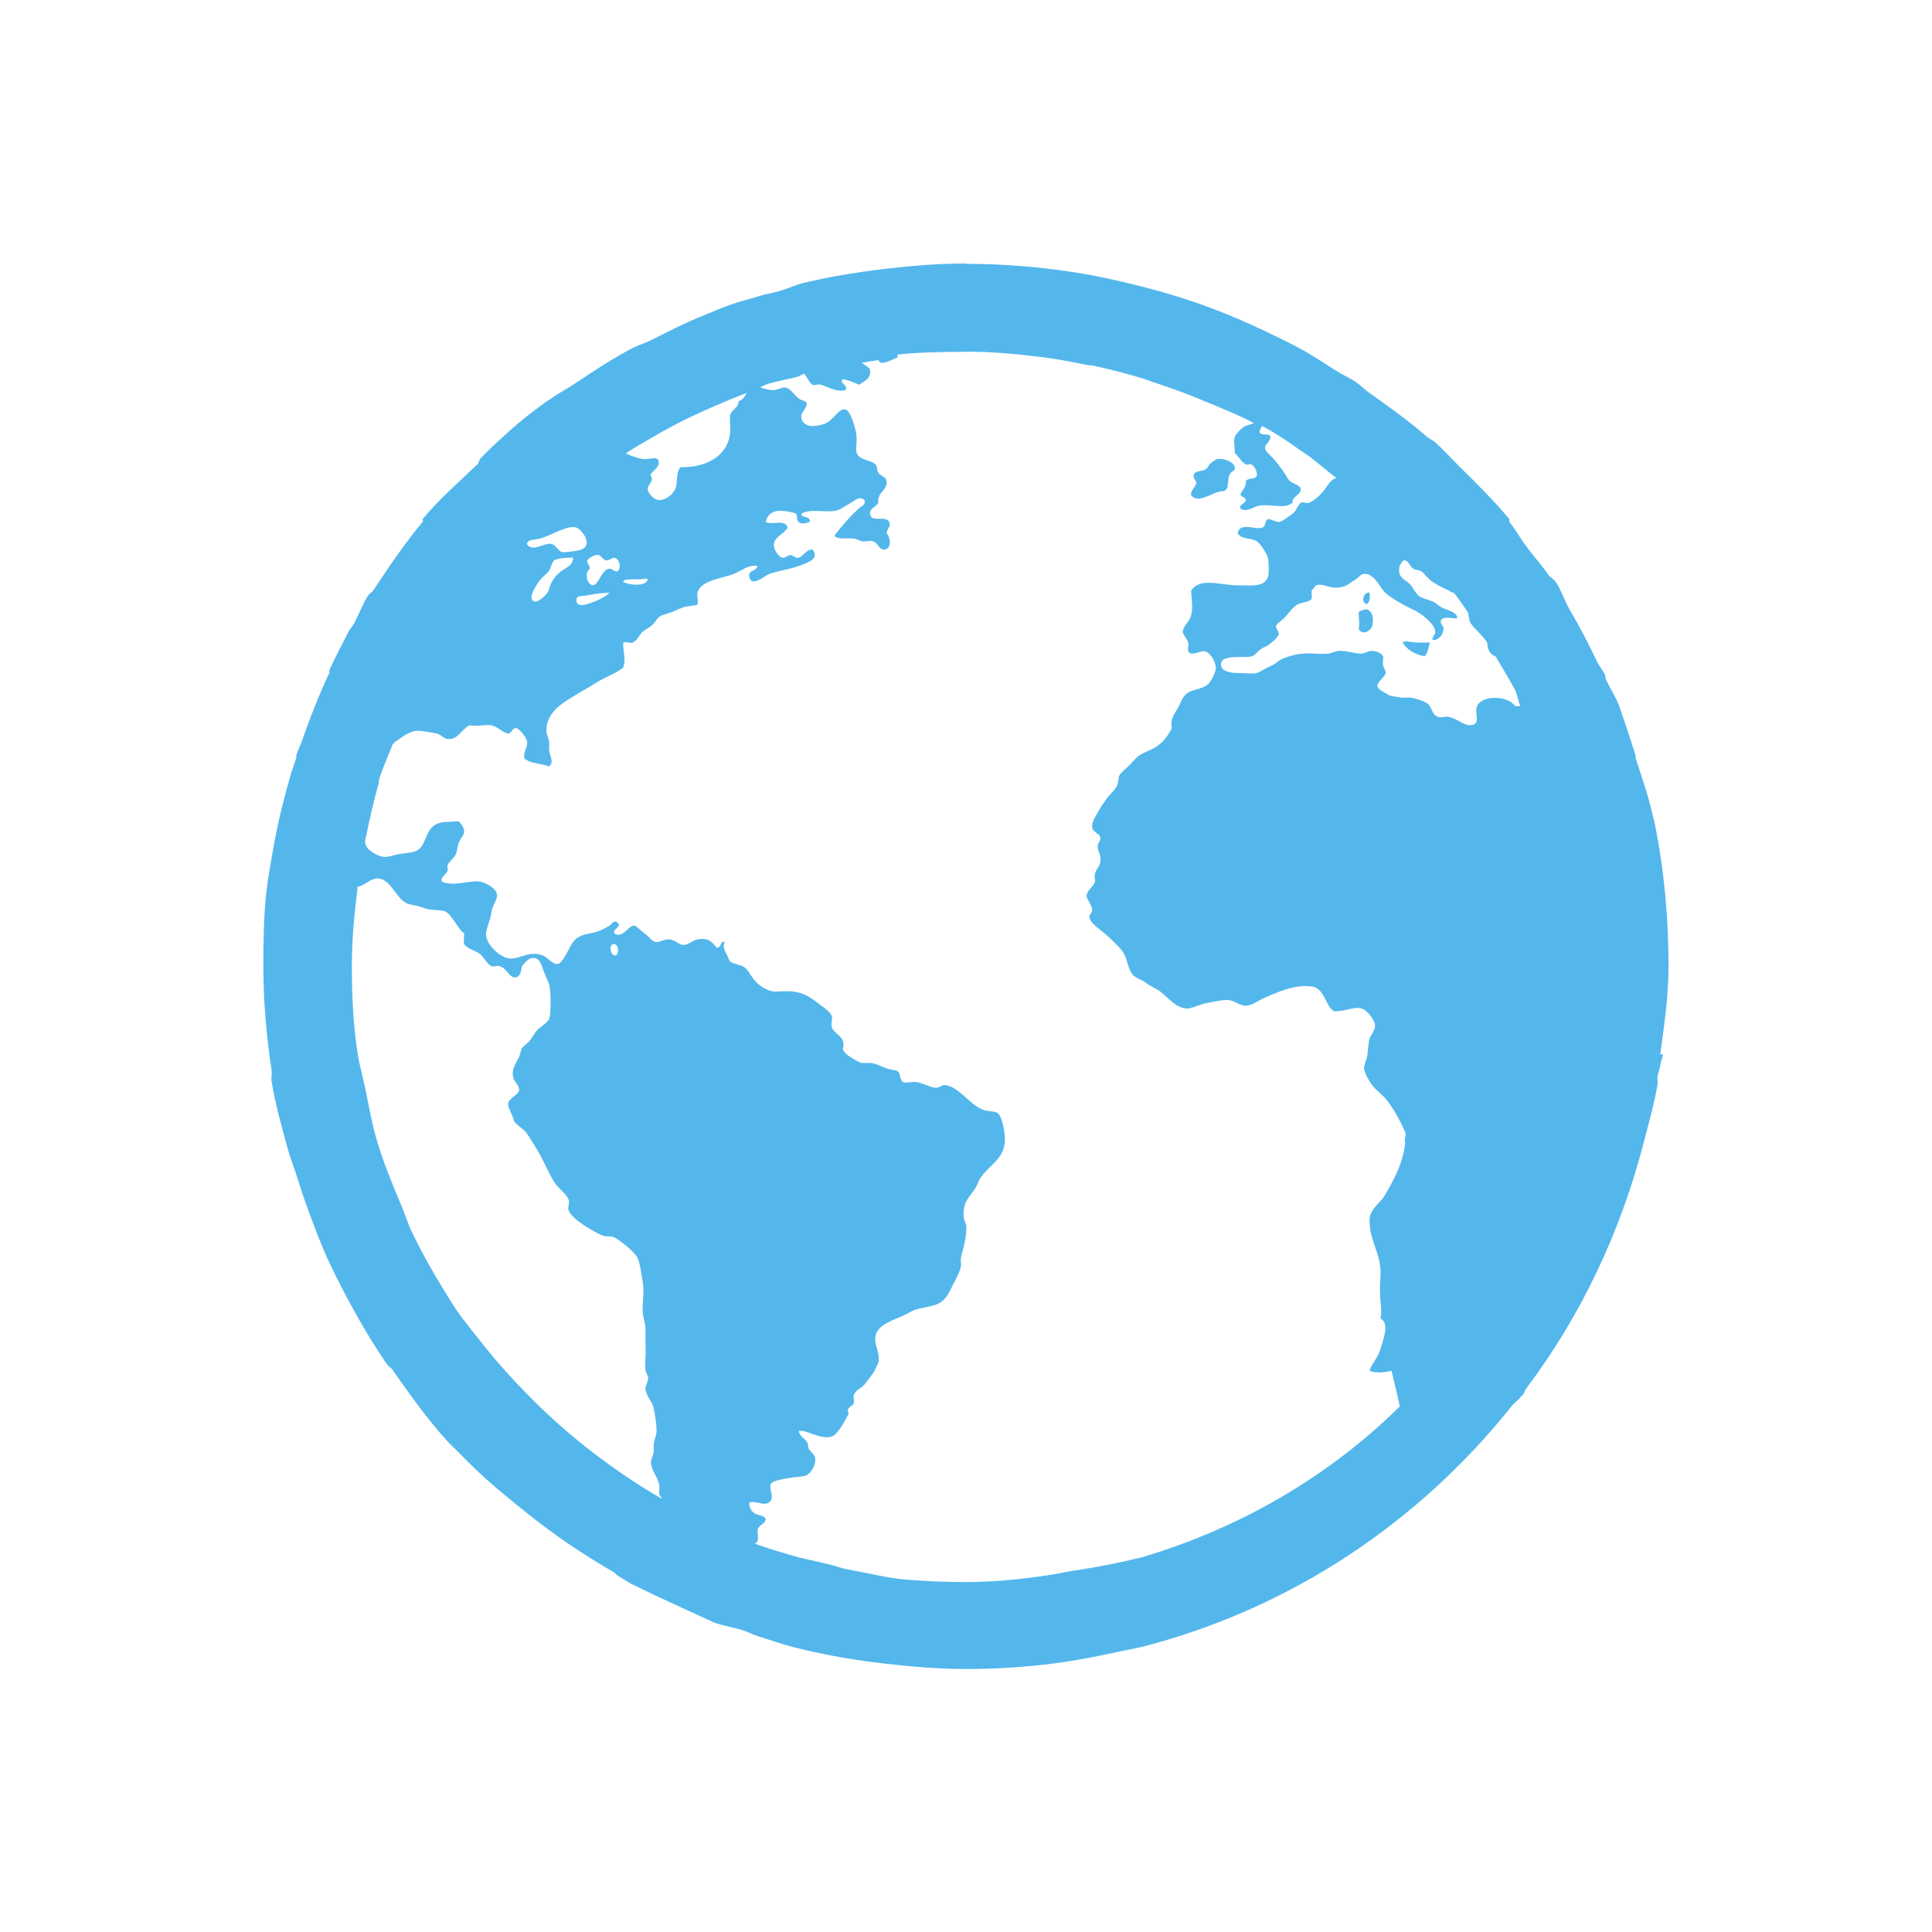
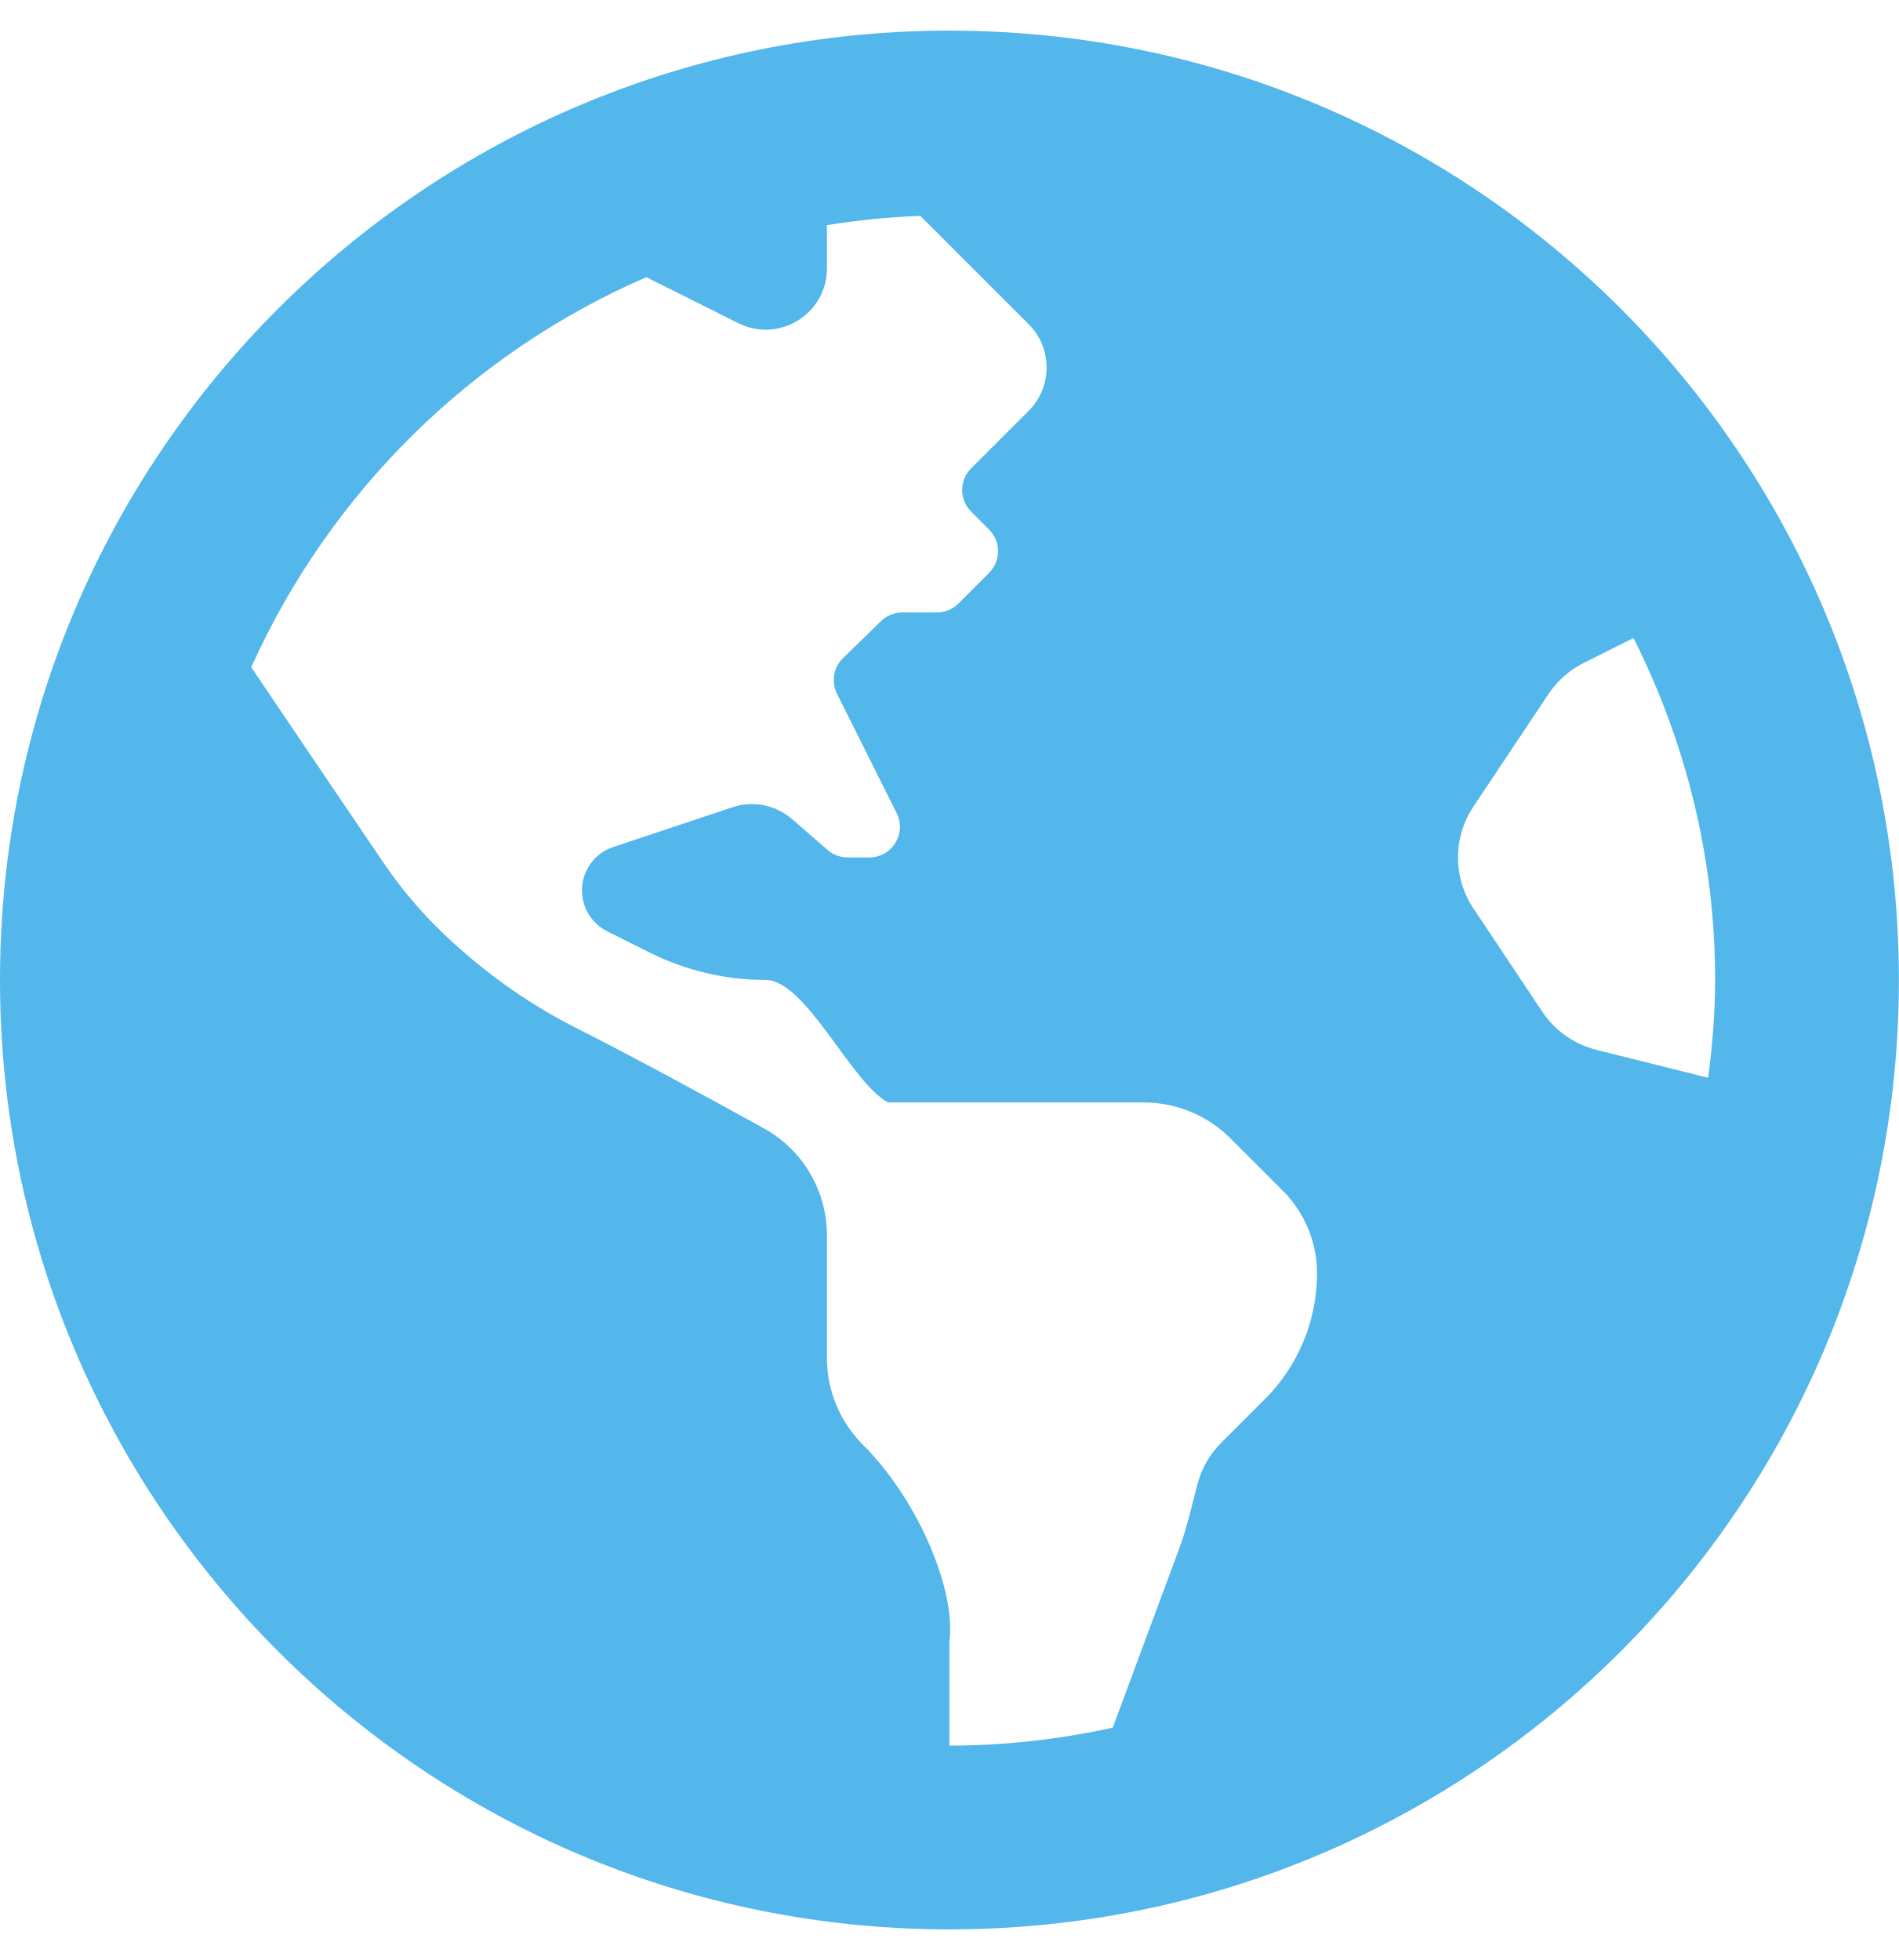
- <svg xmlns="http://www.w3.org/2000/svg" viewBox="0 0 22 22">
-   <g transform="translate(-421.7143,-525.7907)" color="#53b7ec" fill="#53b7ec" style="">
-     <rect style="opacity:1;fill:currentColor;fill-opacity:1;stroke:none" id="rect4035" width="0" height="11" x="383.456" y="518.13" class="ColorScheme-Text" />
-     <path id="path3011" d="m 432.718,528.791 c -0.319,0 -0.628,0.026 -0.938,0.063 -0.304,0.036 -0.614,0.087 -0.906,0.156 -0.094,0.022 -0.185,0.067 -0.281,0.094 -0.084,0.023 -0.167,0.037 -0.25,0.063 -0.105,0.033 -0.214,0.059 -0.313,0.094 -0.107,0.038 -0.207,0.083 -0.313,0.125 -0.206,0.083 -0.397,0.182 -0.594,0.281 -0.071,0.036 -0.149,0.056 -0.219,0.094 -0.23,0.121 -0.441,0.263 -0.656,0.406 -0.082,0.055 -0.17,0.098 -0.25,0.156 -0.033,0.024 -0.061,0.038 -0.094,0.063 -0.094,0.071 -0.191,0.142 -0.281,0.219 -0.107,0.089 -0.21,0.187 -0.313,0.281 -0.032,0.03 -0.062,0.064 -0.094,0.094 -0.011,0.011 -0.02,0.02 -0.031,0.031 -0.016,0.016 -0.015,0.047 -0.031,0.063 -0.21,0.204 -0.439,0.399 -0.625,0.625 -0.005,0.01 0.005,0.025 0,0.031 -0.181,0.22 -0.343,0.448 -0.5,0.688 -0.021,0.032 -0.042,0.061 -0.063,0.094 -0.015,0.024 -0.047,0.037 -0.063,0.063 -0.06,0.098 -0.101,0.209 -0.156,0.313 -0.018,0.033 -0.045,0.061 -0.063,0.094 -0.075,0.146 -0.15,0.29 -0.219,0.438 -0.004,0.01 0.004,0.023 0,0.031 -0.117,0.253 -0.222,0.514 -0.313,0.78 -0.019,0.053 -0.045,0.103 -0.063,0.156 -0.003,0.01 0.003,0.022 0,0.031 -0.02,0.062 -0.044,0.125 -0.063,0.188 -0.073,0.257 -0.14,0.514 -0.188,0.781 -0.034,0.192 -0.074,0.397 -0.094,0.594 -0.027,0.265 -0.031,0.542 -0.031,0.812 0,0.404 0.036,0.8 0.094,1.188 0.006,0.041 -0.007,0.085 0,0.125 0.044,0.266 0.118,0.525 0.188,0.781 0.026,0.096 0.064,0.186 0.094,0.281 0.04,0.129 0.079,0.249 0.125,0.375 0.077,0.212 0.156,0.422 0.25,0.625 0.05,0.106 0.102,0.21 0.156,0.313 0.152,0.292 0.315,0.575 0.5,0.844 0.016,0.024 0.046,0.039 0.063,0.063 0.198,0.281 0.394,0.56 0.625,0.813 0.04,0.044 0.084,0.082 0.125,0.125 0.04,0.042 0.084,0.084 0.125,0.125 0.214,0.214 0.451,0.405 0.688,0.594 0.306,0.244 0.629,0.459 0.969,0.656 0.012,0.01 0.019,0.024 0.031,0.031 0.053,0.03 0.103,0.065 0.156,0.094 0.316,0.156 0.692,0.325 0.938,0.438 0.11,0.042 0.231,0.057 0.344,0.094 0.053,0.018 0.103,0.046 0.156,0.063 0.136,0.041 0.268,0.09 0.406,0.125 0.042,0.011 0.083,0.021 0.125,0.031 0.292,0.069 0.602,0.121 0.906,0.156 0.309,0.036 0.618,0.063 0.938,0.063 0.34,0 0.671,-0.021 1,-0.063 0.365,-0.048 0.681,-0.124 1,-0.188 1.698,-0.436 3.162,-1.421 4.218,-2.749 0.028,-0.035 0.067,-0.058 0.094,-0.094 0.009,-0.012 0.022,-0.02 0.031,-0.031 0.014,-0.018 0.018,-0.044 0.031,-0.063 0.623,-0.825 1.077,-1.78 1.344,-2.812 0.056,-0.217 0.118,-0.432 0.156,-0.656 0.005,-0.03 -0.005,-0.063 0,-0.094 0.006,-0.04 0.025,-0.079 0.031,-0.125 0.006,-0.043 0.026,-0.082 0.031,-0.125 l -0.031,0 c 0.044,-0.329 0.094,-0.659 0.094,-1 0,-0.552 -0.05,-1.103 -0.156,-1.624 -0.009,-0.043 -0.022,-0.082 -0.031,-0.125 -0.046,-0.208 -0.124,-0.423 -0.188,-0.625 -0.003,-0.01 0.003,-0.022 0,-0.031 -0.012,-0.038 -0.018,-0.056 -0.031,-0.094 -0.039,-0.119 -0.081,-0.258 -0.125,-0.375 -0.012,-0.032 -0.018,-0.064 -0.031,-0.094 -0.043,-0.109 -0.108,-0.206 -0.156,-0.313 -0.002,0 0.002,-0.026 0,-0.031 -0.025,-0.054 -0.068,-0.103 -0.094,-0.156 -0.098,-0.203 -0.198,-0.4 -0.313,-0.594 -0.058,-0.098 -0.094,-0.217 -0.156,-0.313 -0.024,-0.036 -0.069,-0.058 -0.094,-0.094 -0.067,-0.099 -0.147,-0.185 -0.219,-0.281 -0.08,-0.1 -0.14,-0.216 -0.219,-0.313 -0.005,-0.01 0.005,-0.025 0,-0.031 -0.172,-0.209 -0.37,-0.403 -0.563,-0.594 -0.093,-0.092 -0.184,-0.194 -0.281,-0.281 -0.028,-0.025 -0.065,-0.038 -0.094,-0.063 -0.209,-0.182 -0.43,-0.34 -0.656,-0.5 -0.055,-0.038 -0.101,-0.088 -0.156,-0.125 -0.07,-0.046 -0.148,-0.081 -0.219,-0.125 -0.135,-0.084 -0.266,-0.174 -0.406,-0.25 -0.123,-0.067 -0.248,-0.127 -0.375,-0.188 -0.214,-0.102 -0.432,-0.198 -0.656,-0.281 -0.266,-0.099 -0.534,-0.18 -0.813,-0.25 -0.245,-0.062 -0.497,-0.118 -0.75,-0.156 -0.397,-0.061 -0.805,-0.094 -1.219,-0.094 m 0,1 c 0.299,0 0.585,0.027 0.875,0.063 0.18,0.023 0.355,0.058 0.531,0.094 0.01,0 0.021,0 0.031,0 0.166,0.035 0.338,0.079 0.5,0.125 0.096,0.027 0.187,0.063 0.281,0.094 0.172,0.057 0.334,0.117 0.5,0.188 0.194,0.08 0.379,0.153 0.563,0.25 -0.031,0.01 -0.063,0.021 -0.094,0.031 -0.047,0.017 -0.113,0.096 -0.125,0.125 -0.02,0.048 0.005,0.115 0,0.188 0.038,0.017 0.06,0.089 0.125,0.125 0.025,0.014 0.041,-0.01 0.063,0 0.038,0.021 0.07,0.087 0.063,0.125 -0.011,0.055 -0.088,0.022 -0.125,0.063 0.006,0.078 -0.043,0.105 -0.063,0.156 0.012,0.033 0.057,0.024 0.063,0.063 -0.007,0.043 -0.079,0.049 -0.063,0.094 0.072,0.056 0.151,-0.022 0.219,-0.031 0.149,-0.019 0.283,0.041 0.375,-0.031 -0.012,-0.071 0.101,-0.092 0.094,-0.156 -0.006,-0.048 -0.09,-0.061 -0.125,-0.094 -0.019,-0.018 -0.04,-0.059 -0.063,-0.094 -0.026,-0.04 -0.064,-0.087 -0.094,-0.125 -0.039,-0.052 -0.125,-0.117 -0.125,-0.156 0.001,-0.045 0.052,-0.063 0.063,-0.125 -0.012,-0.057 -0.117,0 -0.125,-0.063 0.002,-0.019 0.021,-0.051 0.031,-0.063 0.15,0.082 0.298,0.179 0.438,0.281 0.032,0.021 0.062,0.041 0.094,0.063 0.108,0.081 0.207,0.17 0.313,0.25 -0.067,0.012 -0.101,0.09 -0.156,0.156 -0.038,0.046 -0.099,0.101 -0.156,0.125 -0.028,0.012 -0.068,-0.016 -0.094,0 -0.037,0.025 -0.051,0.096 -0.094,0.125 -0.031,0.021 -0.124,0.094 -0.156,0.094 -0.038,10e-4 -0.098,-0.04 -0.125,-0.031 -0.04,0.013 -0.017,0.077 -0.063,0.094 -0.088,0.031 -0.25,-0.069 -0.281,0.063 0.038,0.076 0.153,0.051 0.219,0.094 0.042,0.026 0.114,0.143 0.125,0.188 0.01,0.038 0.015,0.179 0,0.219 -0.041,0.106 -0.159,0.097 -0.281,0.094 -0.034,-10e-4 -0.063,0 -0.094,0 -0.207,-0.014 -0.407,-0.085 -0.5,0.063 0.007,0.113 0.025,0.183 0,0.281 -0.018,0.072 -0.097,0.125 -0.094,0.188 0.002,0.032 0.055,0.082 0.063,0.125 0.005,0.023 -0.011,0.073 0,0.094 0.034,0.066 0.127,-0.01 0.188,0 0.059,0.01 0.126,0.121 0.125,0.188 -10e-4,0.046 -0.033,0.112 -0.063,0.156 -0.058,0.089 -0.167,0.077 -0.25,0.125 -0.07,0.039 -0.084,0.119 -0.125,0.188 -0.044,0.074 -0.081,0.111 -0.063,0.219 -0.06,0.118 -0.126,0.194 -0.25,0.25 -0.037,0.017 -0.092,0.039 -0.125,0.063 -0.027,0.019 -0.056,0.051 -0.094,0.094 -0.047,0.052 -0.1,0.085 -0.125,0.125 -0.019,0.031 -0.01,0.084 -0.031,0.125 -0.029,0.056 -0.088,0.1 -0.125,0.156 -0.017,0.026 -0.043,0.059 -0.063,0.094 -0.042,0.077 -0.101,0.151 -0.094,0.219 0.007,0.066 0.089,0.068 0.094,0.125 0.004,0.032 -0.033,0.059 -0.031,0.094 0.001,0.051 0.027,0.086 0.031,0.125 0.01,0.099 -0.044,0.12 -0.063,0.188 -0.009,0.032 0.008,0.068 0,0.094 -0.016,0.05 -0.093,0.098 -0.094,0.156 -0.001,0.042 0.059,0.097 0.063,0.156 0.002,0.04 -0.038,0.057 -0.031,0.094 0.014,0.073 0.162,0.162 0.219,0.219 0.075,0.075 0.155,0.139 0.188,0.219 0.027,0.067 0.041,0.168 0.094,0.219 0.039,0.037 0.106,0.054 0.156,0.094 0.047,0.036 0.107,0.055 0.156,0.094 0.081,0.064 0.183,0.197 0.313,0.188 0.068,-0.01 0.142,-0.05 0.219,-0.063 0.079,-0.014 0.17,-0.039 0.25,-0.031 0.061,0.01 0.124,0.066 0.188,0.063 0.067,0 0.143,-0.061 0.219,-0.094 0.132,-0.057 0.339,-0.153 0.531,-0.125 0.146,0.021 0.149,0.217 0.25,0.281 0.118,0.01 0.219,-0.054 0.313,-0.031 0.07,0.017 0.149,0.132 0.156,0.188 0.007,0.058 -0.054,0.121 -0.063,0.156 -0.018,0.078 -0.017,0.169 -0.031,0.219 -0.011,0.038 -0.032,0.086 -0.031,0.125 0,0.035 0.058,0.142 0.094,0.188 0.044,0.056 0.103,0.096 0.156,0.156 0.087,0.109 0.155,0.236 0.219,0.375 0.017,0.037 -0.016,0.077 0,0.125 -0.029,0.224 -0.103,0.377 -0.25,0.625 -0.069,0.08 -0.158,0.15 -0.156,0.25 -0.005,0.24 0.136,0.393 0.125,0.625 -0.024,0.312 0.024,0.333 0,0.5 0.105,0.053 0.031,0.233 0,0.344 -0.045,0.132 -0.1,0.162 -0.125,0.25 0.071,0.031 0.171,0.019 0.25,0 0,0 0.096,0.401 0.094,0.406 -0.807,0.797 -1.819,1.387 -2.938,1.718 -0.55,0.133 -0.713,0.133 -0.969,0.188 -0.334,0.055 -0.683,0.094 -1.031,0.094 -0.243,0 -0.483,-0.01 -0.719,-0.031 -0.182,-0.018 -0.354,-0.062 -0.531,-0.094 -0.053,-0.01 -0.104,-0.02 -0.156,-0.031 -0.163,-0.055 -0.351,-0.088 -0.5,-0.125 -0.17,-0.048 -0.335,-0.096 -0.5,-0.156 0.014,-0.013 0.027,-0.011 0.031,-0.031 0.009,-0.04 0.002,-0.062 0,-0.125 0.015,-0.065 0.08,-0.058 0.094,-0.125 -0.028,-0.048 -0.083,-0.038 -0.125,-0.063 -0.041,-0.024 -0.068,-0.074 -0.063,-0.125 0.07,-0.029 0.2,0.066 0.25,-0.031 0.025,-0.046 -0.034,-0.141 0,-0.188 0.023,-0.031 0.169,-0.055 0.219,-0.063 0.071,-0.012 0.148,-0.01 0.188,-0.031 0.044,-0.029 0.101,-0.105 0.094,-0.188 -0.004,-0.039 -0.033,-0.059 -0.063,-0.094 -0.025,-0.029 -0.013,-0.066 -0.031,-0.094 -0.031,-0.047 -0.08,-0.058 -0.094,-0.125 0.096,-0.019 0.236,0.102 0.375,0.063 0.066,-0.019 0.157,-0.188 0.188,-0.25 0.01,-0.019 -0.01,-0.04 0,-0.063 0.012,-0.026 0.059,-0.049 0.063,-0.063 0.01,-0.036 -0.008,-0.071 0,-0.094 0.024,-0.068 0.085,-0.075 0.125,-0.125 0.03,-0.038 0.065,-0.087 0.094,-0.125 0.031,-0.041 0.042,-0.089 0.063,-0.125 0.02,-0.122 -0.06,-0.206 -0.031,-0.313 0.032,-0.12 0.196,-0.165 0.313,-0.219 0.04,-0.019 0.092,-0.05 0.125,-0.063 0.08,-0.028 0.176,-0.036 0.25,-0.063 0.125,-0.046 0.157,-0.167 0.219,-0.281 0.029,-0.054 0.057,-0.118 0.063,-0.156 0.005,-0.035 -0.007,-0.053 0,-0.094 0.006,-0.04 0.02,-0.081 0.031,-0.125 0.014,-0.058 0.031,-0.154 0.031,-0.219 0,-0.053 -0.029,-0.078 -0.031,-0.125 -0.009,-0.173 0.061,-0.218 0.125,-0.313 0.032,-0.047 0.04,-0.091 0.063,-0.125 0.108,-0.161 0.295,-0.226 0.281,-0.469 -0.005,-0.08 -0.035,-0.256 -0.094,-0.281 -0.034,-0.015 -0.107,-0.011 -0.156,-0.031 -0.158,-0.059 -0.274,-0.269 -0.438,-0.281 -0.035,0 -0.055,0.031 -0.094,0.031 -0.065,0 -0.147,-0.053 -0.219,-0.063 -0.046,-0.01 -0.129,0.013 -0.156,0 -0.042,-0.02 -0.029,-0.102 -0.063,-0.125 -0.027,-0.018 -0.084,-0.015 -0.125,-0.031 -0.066,-0.025 -0.112,-0.056 -0.188,-0.063 -0.023,-0.001 -0.067,0 -0.094,0 -0.042,-0.01 -0.086,-0.04 -0.125,-0.063 -0.048,-0.029 -0.074,-0.052 -0.094,-0.094 0.044,-0.144 -0.096,-0.167 -0.125,-0.25 -0.014,-0.039 0.013,-0.09 0,-0.125 -0.017,-0.05 -0.071,-0.084 -0.125,-0.125 -0.097,-0.074 -0.174,-0.139 -0.313,-0.156 -0.061,-0.01 -0.145,0 -0.219,0 -0.078,-0.01 -0.161,-0.058 -0.219,-0.125 -0.056,-0.065 -0.076,-0.125 -0.125,-0.156 -0.047,-0.03 -0.124,-0.031 -0.156,-0.063 -0.014,-0.014 -0.017,-0.031 -0.031,-0.063 -0.023,-0.048 -0.061,-0.098 -0.031,-0.156 -0.053,-0.027 -0.035,0.072 -0.094,0.063 -0.052,-0.074 -0.101,-0.115 -0.219,-0.094 -0.054,0.01 -0.093,0.06 -0.156,0.063 -0.052,0 -0.088,-0.053 -0.156,-0.063 -0.052,-0.01 -0.12,0.036 -0.156,0.031 -0.057,-0.011 -0.073,-0.059 -0.125,-0.094 -0.038,-0.025 -0.104,-0.095 -0.125,-0.094 -0.067,0 -0.126,0.143 -0.219,0.094 -0.045,-0.057 0.085,-0.071 0.031,-0.125 -0.04,-0.041 -0.061,0.01 -0.094,0.031 -0.037,0.025 -0.084,0.047 -0.125,0.063 -0.092,0.034 -0.147,0.025 -0.219,0.063 -0.066,0.034 -0.087,0.088 -0.125,0.156 -0.031,0.056 -0.079,0.153 -0.125,0.156 -0.056,0 -0.106,-0.072 -0.156,-0.094 -0.153,-0.066 -0.248,0.03 -0.375,0.031 -0.118,0 -0.287,-0.171 -0.281,-0.281 0.004,-0.067 0.054,-0.166 0.063,-0.25 0.006,-0.066 0.062,-0.127 0.063,-0.188 0.001,-0.081 -0.135,-0.147 -0.188,-0.156 -0.125,-0.023 -0.295,0.061 -0.438,0 -0.027,-0.045 0.047,-0.081 0.063,-0.125 0.009,-0.025 -0.009,-0.034 0,-0.063 0.016,-0.042 0.074,-0.08 0.094,-0.125 0.015,-0.034 0.016,-0.082 0.031,-0.125 0.017,-0.049 0.059,-0.091 0.063,-0.125 0.005,-0.045 -0.027,-0.095 -0.063,-0.125 -0.111,0.01 -0.187,0 -0.25,0.031 -0.144,0.066 -0.106,0.266 -0.25,0.313 -0.05,0.016 -0.133,0.021 -0.188,0.031 -0.047,0.01 -0.107,0.032 -0.156,0.031 -0.058,-0.001 -0.153,-0.057 -0.188,-0.094 -0.009,-0.01 -0.024,-0.036 -0.031,-0.063 0.002,-0.01 -0.002,-0.021 0,-0.031 0.046,-0.223 0.093,-0.444 0.156,-0.656 0.003,-0.01 -0.003,-0.022 0,-0.031 0.042,-0.139 0.103,-0.27 0.156,-0.406 0.013,-0.01 0.019,-0.023 0.031,-0.031 0.077,-0.053 0.156,-0.119 0.25,-0.125 0.057,0 0.164,0.02 0.219,0.031 0.05,0.01 0.082,0.059 0.125,0.063 0.123,0.01 0.149,-0.103 0.25,-0.156 0.104,0.015 0.156,-0.01 0.25,0 0.064,0.01 0.138,0.09 0.188,0.094 0.042,0 0.053,-0.069 0.094,-0.063 0.04,0.01 0.119,0.108 0.125,0.156 0.007,0.06 -0.048,0.122 -0.031,0.188 0.063,0.064 0.191,0.056 0.281,0.094 0.059,-0.048 0.009,-0.118 0,-0.188 -0.002,-0.031 0.004,-0.066 0,-0.094 -0.006,-0.048 -0.031,-0.084 -0.031,-0.125 -0.001,-0.19 0.154,-0.3 0.281,-0.375 0.055,-0.033 0.108,-0.069 0.156,-0.094 0.067,-0.034 0.1,-0.063 0.156,-0.094 0.101,-0.057 0.202,-0.092 0.281,-0.156 0.037,-0.086 -0.004,-0.196 0,-0.281 0.037,-0.022 0.055,0 0.094,0 0.061,-0.013 0.09,-0.091 0.125,-0.125 0.02,-0.02 0.069,-0.043 0.094,-0.063 0.061,-0.048 0.072,-0.104 0.125,-0.125 0.019,-0.01 0.064,-0.017 0.094,-0.031 0.04,-0.011 0.092,-0.04 0.156,-0.063 0.042,-0.014 0.14,-0.015 0.156,-0.031 0.02,-0.02 -0.006,-0.095 0,-0.125 0.032,-0.151 0.272,-0.168 0.406,-0.219 0.094,-0.036 0.178,-0.114 0.281,-0.094 -0.02,0.072 -0.11,0.038 -0.094,0.125 0.023,0.121 0.176,-0.013 0.219,-0.031 0.081,-0.034 0.237,-0.055 0.344,-0.094 0.094,-0.034 0.245,-0.08 0.156,-0.188 -0.074,0 -0.092,0.066 -0.156,0.094 -0.044,0.01 -0.056,-0.027 -0.094,-0.031 -0.036,0 -0.057,0.038 -0.094,0.031 -0.037,-0.01 -0.088,-0.082 -0.094,-0.125 -0.015,-0.111 0.11,-0.136 0.156,-0.219 -0.03,-0.101 -0.166,-0.024 -0.25,-0.063 0.009,-0.06 0.055,-0.114 0.125,-0.125 0.057,-0.01 0.185,0.01 0.219,0.031 0.02,0.017 0,0.066 0.031,0.094 0.034,0.031 0.081,0.01 0.125,0 0.016,-0.076 -0.106,-0.043 -0.094,-0.094 0.09,-0.059 0.265,-0.016 0.375,-0.031 0.063,-0.01 0.131,-0.062 0.188,-0.094 0.054,-0.03 0.099,-0.081 0.156,-0.031 0.016,0.054 -0.032,0.066 -0.063,0.094 -0.102,0.091 -0.202,0.207 -0.281,0.313 0.049,0.048 0.136,0.022 0.219,0.031 0.032,0 0.06,0.025 0.094,0.031 0.04,0.01 0.094,-0.012 0.125,0 0.056,0.014 0.07,0.094 0.125,0.094 0.091,0 0.083,-0.125 0.031,-0.188 0.016,-0.063 0.053,-0.08 0.031,-0.125 -0.041,-0.082 -0.211,0.014 -0.219,-0.094 -0.005,-0.067 0.07,-0.075 0.094,-0.125 -0.011,-0.129 0.106,-0.135 0.094,-0.25 -0.006,-0.048 -0.06,-0.049 -0.094,-0.094 -0.017,-0.023 -0.01,-0.076 -0.031,-0.094 -0.07,-0.059 -0.21,-0.044 -0.219,-0.156 -0.004,-0.066 0.01,-0.115 0,-0.188 -0.009,-0.067 -0.066,-0.268 -0.125,-0.281 -0.075,-0.016 -0.129,0.114 -0.219,0.156 -0.049,0.023 -0.139,0.04 -0.188,0.031 -0.032,-0.01 -0.089,-0.032 -0.094,-0.094 -0.006,-0.07 0.05,-0.082 0.063,-0.156 -0.011,-0.044 -0.051,-0.029 -0.094,-0.063 -0.049,-0.037 -0.091,-0.116 -0.156,-0.125 -0.033,0 -0.093,0.029 -0.125,0.031 -0.06,0 -0.106,-0.015 -0.156,-0.031 0.021,-0.01 0.041,-0.024 0.063,-0.031 0.122,-0.042 0.25,-0.059 0.375,-0.094 0.022,-0.01 0.041,-0.025 0.063,-0.031 0.031,0.033 0.056,0.103 0.094,0.125 0.025,0.014 0.063,-0.01 0.094,0 0.098,0.03 0.174,0.085 0.281,0.063 0.037,-0.065 -0.074,-0.074 -0.031,-0.125 0.072,0.01 0.132,0.04 0.188,0.063 0.077,-0.056 0.128,-0.066 0.125,-0.156 -0.001,-0.046 -0.062,-0.063 -0.094,-0.094 0.063,-0.011 0.124,-0.022 0.188,-0.031 0.005,0.017 0.021,0.03 0.031,0.031 0.038,0.01 0.165,-0.051 0.188,-0.063 0.004,0 -0.006,-0.027 0,-0.031 0.253,-0.027 0.521,-0.031 0.781,-0.031 m -2.5,0.469 c -0.023,0.043 -0.047,0.079 -0.094,0.094 0.012,0.065 -0.084,0.105 -0.094,0.156 -0.006,0.035 -0.002,0.094 0,0.125 0.02,0.319 -0.251,0.477 -0.563,0.469 -0.061,0.058 -0.029,0.17 -0.063,0.25 -0.028,0.067 -0.12,0.131 -0.188,0.125 -0.05,0 -0.125,-0.079 -0.125,-0.125 0,-0.057 0.081,-0.091 0.031,-0.156 0.007,-0.044 0.106,-0.086 0.094,-0.156 -0.012,-0.074 -0.096,-0.019 -0.188,-0.031 -0.052,-0.01 -0.133,-0.037 -0.188,-0.063 0.101,-0.067 0.205,-0.126 0.313,-0.188 0.094,-0.056 0.185,-0.105 0.281,-0.156 0.252,-0.127 0.522,-0.244 0.781,-0.344 m 5.374,0.75 c -0.027,0 -0.04,0.018 -0.063,0.031 -0.051,0.031 -0.054,0.079 -0.094,0.094 -0.054,0.021 -0.117,0.01 -0.125,0.063 -0.006,0.041 0.033,0.055 0.031,0.094 -0.02,0.049 -0.053,0.066 -0.063,0.125 0.068,0.11 0.229,-0.01 0.313,-0.031 0.038,-0.011 0.073,0 0.094,-0.031 0.023,-0.035 0.013,-0.105 0.031,-0.156 0.019,-0.056 0.069,-0.043 0.063,-0.094 -0.006,-0.05 -0.106,-0.102 -0.188,-0.094 m -7.312,0.781 c 0.061,0.016 0.196,0.193 0.063,0.25 -0.013,0.01 -0.187,0.036 -0.219,0.031 -0.046,-0.01 -0.078,-0.086 -0.125,-0.094 -0.092,-0.016 -0.218,0.101 -0.281,0 0.016,-0.059 0.086,-0.043 0.156,-0.063 0.125,-0.034 0.298,-0.153 0.406,-0.125 m 0.25,0.313 c 0.031,0 0.056,0.059 0.094,0.063 0.036,0 0.072,-0.036 0.094,-0.031 0.056,0.015 0.084,0.115 0.031,0.156 -0.044,0 -0.061,-0.037 -0.094,-0.031 -0.091,0.016 -0.12,0.193 -0.188,0.188 -0.064,-0.01 -0.096,-0.141 -0.031,-0.188 0.002,-0.04 -0.033,-0.054 -0.031,-0.094 0.02,-0.025 0.072,-0.066 0.125,-0.063 m -0.313,0.031 c 0.019,0.001 0.024,0 0.031,0 -0.009,0.071 -0.039,0.091 -0.094,0.125 -0.095,0.057 -0.157,0.128 -0.188,0.25 -0.009,0.036 -0.111,0.134 -0.156,0.125 -0.106,-0.022 0.038,-0.22 0.063,-0.25 0.027,-0.033 0.062,-0.056 0.094,-0.094 0.03,-0.037 0.033,-0.105 0.063,-0.125 0.032,-0.022 0.132,-0.033 0.188,-0.031 m 9.499,0.031 c 0.048,0.013 0.058,0.069 0.094,0.094 0.027,0.018 0.064,0.012 0.094,0.031 0.035,0.022 0.054,0.06 0.094,0.094 0.056,0.047 0.14,0.088 0.219,0.125 0.016,0.01 0.044,0.023 0.063,0.031 0.055,0.071 0.104,0.145 0.156,0.219 0.006,0.04 0.012,0.099 0.031,0.125 0.052,0.071 0.131,0.132 0.188,0.219 -10e-4,0.083 0.036,0.133 0.094,0.156 0.073,0.124 0.149,0.248 0.219,0.375 0.029,0.058 0.035,0.129 0.063,0.188 -0.021,0 -0.043,0.01 -0.063,0 -0.066,-0.116 -0.409,-0.139 -0.438,0.031 -0.013,0.075 0.049,0.175 -0.063,0.188 -0.071,0.01 -0.153,-0.073 -0.25,-0.094 -0.04,-0.01 -0.094,0.014 -0.125,0 -0.073,-0.025 -0.062,-0.112 -0.125,-0.156 -0.036,-0.025 -0.13,-0.056 -0.188,-0.063 -0.036,0 -0.056,0 -0.094,0 -0.045,-0.01 -0.118,-0.01 -0.156,-0.031 -0.036,-0.022 -0.116,-0.062 -0.125,-0.094 -0.014,-0.049 0.09,-0.114 0.094,-0.156 0.002,-0.031 -0.023,-0.045 -0.031,-0.094 -0.005,-0.029 0.006,-0.074 0,-0.094 -0.01,-0.034 -0.071,-0.062 -0.125,-0.063 -0.048,0 -0.084,0.03 -0.125,0.031 -0.059,0.001 -0.177,-0.037 -0.25,-0.031 -0.044,0 -0.084,0.028 -0.125,0.031 -0.116,0.01 -0.191,-0.01 -0.281,0 -0.066,0 -0.189,0.034 -0.25,0.063 -0.031,0.014 -0.054,0.043 -0.094,0.063 -0.018,0.01 -0.039,0.021 -0.063,0.031 -0.038,0.017 -0.089,0.053 -0.125,0.063 -0.052,0.013 -0.124,0 -0.219,0 -0.068,0 -0.187,-0.014 -0.188,-0.094 -10e-4,-0.123 0.227,-0.072 0.344,-0.094 0.044,-0.01 0.073,-0.063 0.125,-0.094 0.025,-0.015 0.039,-0.015 0.063,-0.031 0.04,-0.028 0.119,-0.093 0.125,-0.125 0.006,-0.03 -0.035,-0.072 -0.031,-0.094 0.005,-0.028 0.057,-0.058 0.094,-0.094 0.056,-0.055 0.087,-0.12 0.156,-0.156 0.047,-0.025 0.135,-0.024 0.156,-0.063 0.005,-0.043 -0.001,-0.055 0,-0.094 0.029,-0.027 0.038,-0.058 0.063,-0.063 0.072,-0.016 0.135,0.035 0.219,0.031 0.036,0 0.086,-0.01 0.125,-0.031 0.033,-0.022 0.062,-0.045 0.094,-0.063 0.035,-0.018 0.051,-0.059 0.094,-0.063 0.105,-0.01 0.171,0.124 0.219,0.188 0.04,0.053 0.153,0.119 0.219,0.156 0.037,0.021 0.084,0.045 0.125,0.063 0.087,0.039 0.247,0.165 0.25,0.25 0.002,0.042 -0.038,0.054 -0.031,0.094 0.066,0.011 0.123,-0.059 0.125,-0.125 10e-4,-0.041 -0.039,-0.05 -0.031,-0.094 0.031,-0.066 0.148,-0.01 0.188,-0.031 -0.007,-0.075 -0.124,-0.086 -0.188,-0.125 -0.034,-0.021 -0.058,-0.048 -0.094,-0.063 -0.052,-0.021 -0.116,-0.032 -0.156,-0.063 -0.038,-0.029 -0.057,-0.08 -0.094,-0.125 -0.054,-0.064 -0.158,-0.073 -0.125,-0.219 0.016,-0.022 0.037,-0.069 0.063,-0.063 m -8.812,0.219 0.094,0 c 0.034,10e-4 0.08,-0.018 0.094,0 -0.022,0.088 -0.212,0.063 -0.281,0.031 0.004,-0.033 0.05,-0.027 0.094,-0.031 m -0.313,0.156 c 0.023,0 0.039,-0.01 0.063,0 -0.062,0.052 -0.144,0.092 -0.25,0.125 -0.051,0.016 -0.116,0.025 -0.125,-0.031 -0.011,-0.069 0.047,-0.056 0.094,-0.063 0.058,-0.01 0.15,-0.029 0.219,-0.031 m 8.687,0 c -0.043,0.014 -0.066,0.113 0,0.125 0.031,-0.018 0.039,-0.068 0.031,-0.125 -0.017,-0.018 -0.017,0 -0.031,0 m -0.031,0.188 c -0.021,0.01 -0.04,0.01 -0.063,0.031 10e-4,0.075 0.015,0.123 0,0.188 0.043,0.082 0.134,0.026 0.156,-0.031 0.026,-0.139 -0.03,-0.205 -0.094,-0.188 m 0.438,0.375 c 0.049,0.08 0.141,0.137 0.25,0.156 0.04,-0.03 0.044,-0.105 0.063,-0.156 -0.047,10e-4 -0.097,0 -0.156,0 -0.059,0 -0.122,-0.028 -0.156,0 m -11.687,2.687 c 0.164,-0.01 0.212,0.216 0.344,0.281 0.033,0.017 0.082,0.022 0.125,0.031 0.035,0.01 0.061,0.02 0.094,0.031 0.071,0.024 0.162,0.01 0.219,0.031 0.085,0.038 0.146,0.207 0.219,0.25 0.004,0.043 -0.013,0.093 0,0.125 0.035,0.047 0.099,0.064 0.156,0.094 0.068,0.037 0.092,0.127 0.156,0.156 0.022,0.01 0.059,-0.01 0.094,0 0.088,0.027 0.112,0.147 0.188,0.125 0.05,-0.014 0.055,-0.078 0.063,-0.125 0.033,-0.036 0.074,-0.093 0.125,-0.094 0.083,0 0.095,0.075 0.125,0.156 0.017,0.046 0.051,0.108 0.063,0.156 0.021,0.083 0.017,0.325 0,0.375 -0.021,0.061 -0.106,0.089 -0.156,0.156 -0.024,0.031 -0.044,0.071 -0.063,0.094 -0.032,0.04 -0.069,0.057 -0.094,0.094 -0.014,0.021 -0.018,0.066 -0.031,0.094 -0.04,0.085 -0.096,0.148 -0.063,0.25 0.014,0.042 0.062,0.076 0.063,0.125 0,0.058 -0.115,0.093 -0.125,0.156 -0.007,0.047 0.048,0.126 0.063,0.188 0.011,0.047 0.097,0.094 0.125,0.125 0.047,0.053 0.082,0.121 0.125,0.188 0.085,0.13 0.136,0.28 0.219,0.406 0.043,0.066 0.127,0.119 0.156,0.188 0.015,0.035 -0.014,0.094 0,0.125 0.048,0.108 0.266,0.228 0.375,0.281 0.051,0.025 0.11,0 0.156,0.031 0.071,0.039 0.214,0.157 0.25,0.219 0.032,0.056 0.047,0.193 0.063,0.281 0.021,0.117 -0.005,0.217 0,0.344 0.004,0.069 0.03,0.119 0.031,0.188 0,0.024 10e-4,0.07 0,0.094 -0.002,0.083 0.007,0.166 0,0.25 -0.004,0.046 -0.003,0.087 0,0.125 0.004,0.041 0.028,0.057 0.031,0.094 0.002,0.039 -0.035,0.095 -0.031,0.125 0.009,0.084 0.077,0.142 0.094,0.219 0.013,0.061 0.039,0.208 0.031,0.281 -0.005,0.039 -0.025,0.083 -0.031,0.125 -0.004,0.033 0.005,0.062 0,0.094 -0.006,0.047 -0.034,0.081 -0.031,0.125 0.006,0.09 0.08,0.16 0.094,0.25 0.005,0.03 -10e-4,0.065 0,0.094 10e-4,0.027 0.023,0.038 0.031,0.063 -0.263,-0.15 -0.509,-0.318 -0.75,-0.5 -0.229,-0.173 -0.451,-0.364 -0.656,-0.563 -0.01,-0.01 -0.021,-0.021 -0.031,-0.031 -0.207,-0.204 -0.414,-0.428 -0.594,-0.656 -0.104,-0.132 -0.218,-0.267 -0.313,-0.406 -0.056,-0.083 -0.104,-0.164 -0.156,-0.25 -0.032,-0.051 -0.063,-0.104 -0.094,-0.156 -0.089,-0.153 -0.173,-0.308 -0.25,-0.469 -0.049,-0.101 -0.081,-0.208 -0.125,-0.313 -0.105,-0.248 -0.205,-0.489 -0.281,-0.75 -0.054,-0.185 -0.086,-0.371 -0.125,-0.563 -0.03,-0.146 -0.073,-0.289 -0.094,-0.438 -0.011,-0.081 -0.023,-0.168 -0.031,-0.25 -0.024,-0.235 -0.031,-0.477 -0.031,-0.719 0,-0.302 0.026,-0.584 0.063,-0.875 10e-4,-0.01 -10e-4,-0.021 0,-0.031 0.063,0 0.149,-0.092 0.219,-0.094 m 2.688,0.75 c 0.064,-0.029 0.084,0.117 0.031,0.125 -0.05,0.01 -0.08,-0.102 -0.031,-0.125" style="fill:currentColor;fill-opacity:1" class="ColorScheme-Text" />
-   </g>
+ <svg xmlns="http://www.w3.org/2000/svg" aria-hidden="true" focusable="false" data-prefix="fas" data-icon="globe-americas" role="img" viewBox="0 0 496 512" class="svg-inline--fa fa-globe-americas fa-w-16 fa-9x">
+   <path fill="#53b7ec" d="M248 8C111.03 8 0 119.03 0 256s111.03 248 248 248 248-111.03 248-248S384.97 8 248 8zm82.29 357.6c-3.9 3.88-7.99 7.95-11.31 11.28-2.99 3-5.1 6.7-6.17 10.71-1.51 5.66-2.73 11.38-4.77 16.87l-17.39 46.85c-13.76 3-28 4.69-42.65 4.69v-27.38c1.69-12.62-7.64-36.26-22.63-51.25-6-6-9.37-14.14-9.37-22.63v-32.01c0-11.64-6.27-22.34-16.46-27.97-14.37-7.95-34.81-19.06-48.81-26.11-11.48-5.78-22.1-13.14-31.65-21.75l-.8-.72a114.792 114.792 0 0 1-18.06-20.74c-9.38-13.77-24.66-36.42-34.59-51.14 20.47-45.5 57.36-82.04 103.2-101.89l24.01 12.01C203.48 89.74 216 82.01 216 70.11v-11.3c7.99-1.29 16.12-2.11 24.39-2.42l28.3 28.3c6.25 6.25 6.25 16.38 0 22.63L264 112l-10.34 10.34c-3.12 3.12-3.12 8.19 0 11.31l4.69 4.69c3.12 3.12 3.12 8.19 0 11.31l-8 8a8.008 8.008 0 0 1-5.66 2.34h-8.99c-2.08 0-4.08.81-5.58 2.27l-9.92 9.65a8.008 8.008 0 0 0-1.58 9.31l15.59 31.19c2.66 5.32-1.21 11.58-7.15 11.58h-5.64c-1.93 0-3.79-.7-5.24-1.96l-9.28-8.06a16.017 16.017 0 0 0-15.55-3.1l-31.17 10.39a11.95 11.95 0 0 0-8.17 11.34c0 4.53 2.56 8.66 6.61 10.69l11.08 5.54c9.41 4.71 19.79 7.16 30.31 7.16s22.59 27.29 32 32h66.75c8.49 0 16.62 3.37 22.63 9.37l13.69 13.69a30.503 30.503 0 0 1 8.93 21.57 46.536 46.536 0 0 1-13.72 32.98zM417 274.25c-5.79-1.45-10.84-5-14.15-9.97l-17.98-26.97a23.97 23.97 0 0 1 0-26.62l19.59-29.38c2.32-3.47 5.5-6.29 9.24-8.15l12.98-6.49C440.2 193.59 448 223.87 448 256c0 8.67-.74 17.16-1.82 25.54L417 274.25z" class="" color="#53b7ec" style="" />
</svg>
